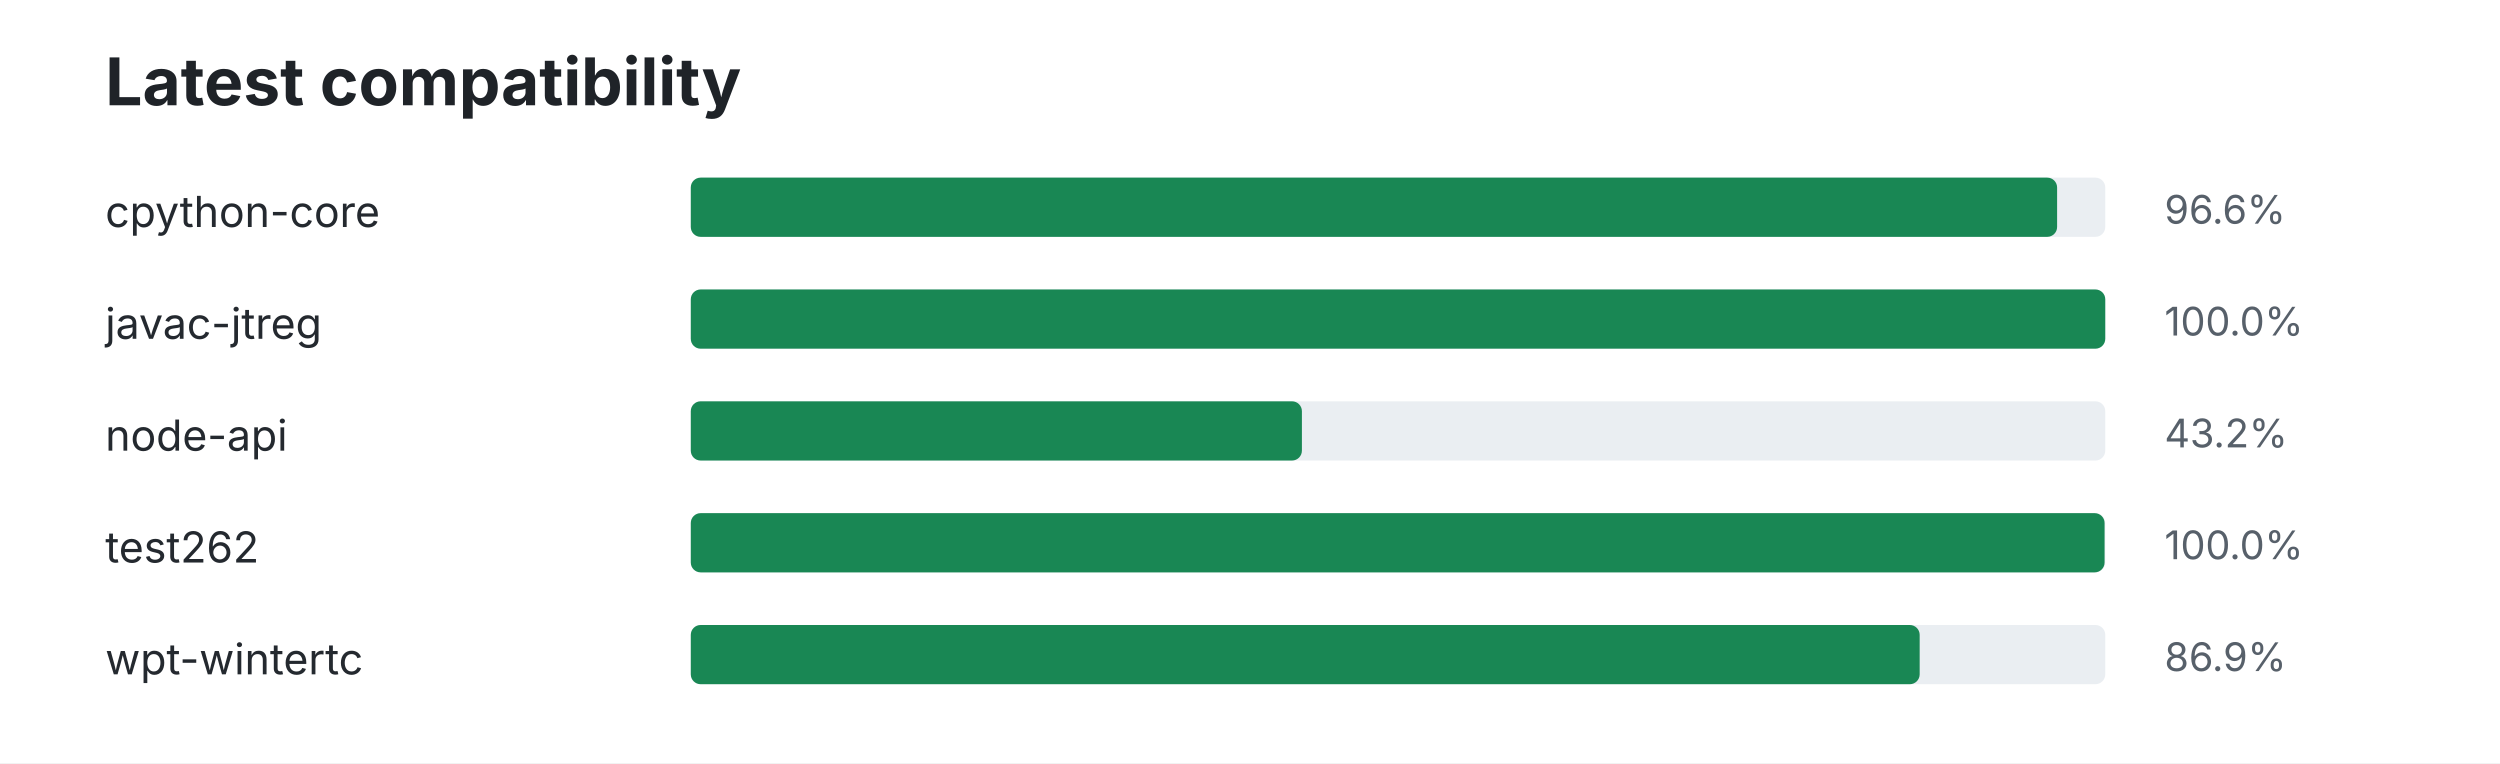
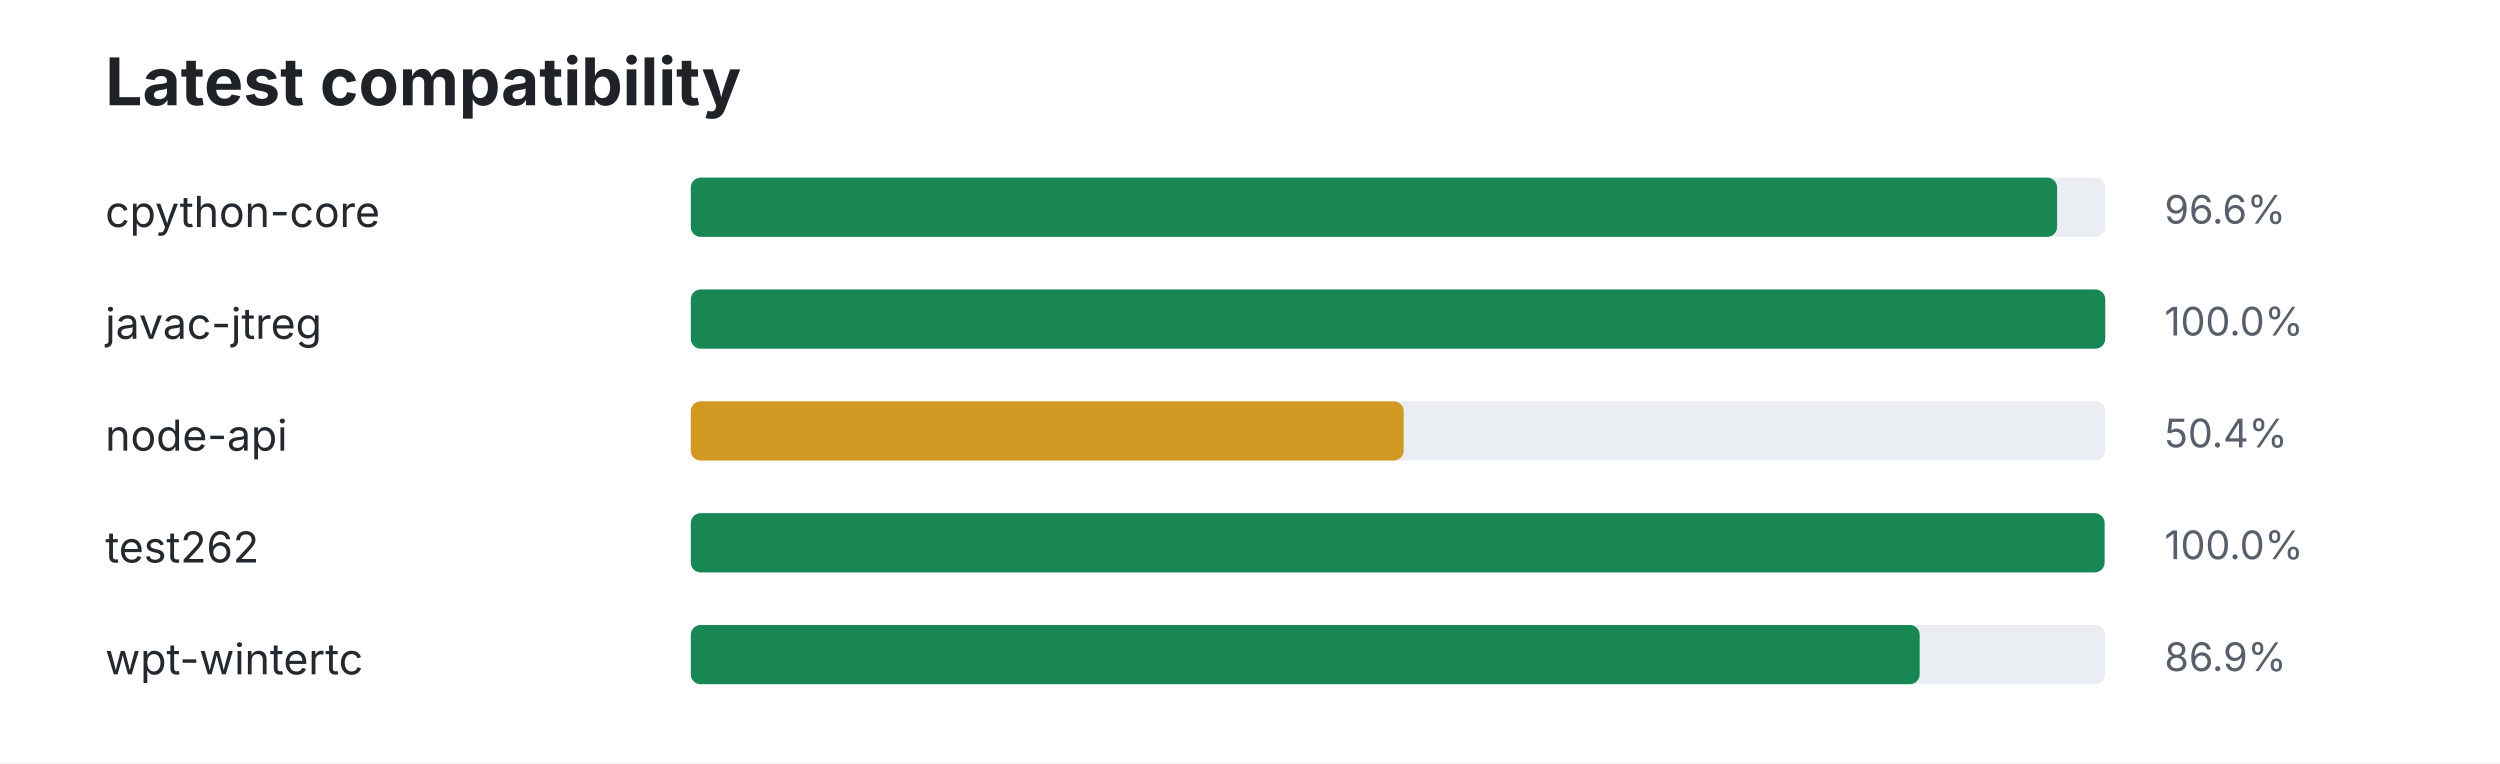
<svg xmlns="http://www.w3.org/2000/svg" width="760" height="232" viewBox="0 0 760 232" role="img" aria-labelledby="title desc">
  <rect width="760" height="232" fill="#ffffff" />
  <text x="32" y="32" font-family="system-ui, -apple-system, Segoe UI, sans-serif" font-size="20" font-weight="700" fill="#1f2328">Latest compatibility</text>
  <text x="32" y="69" font-family="system-ui, -apple-system, Segoe UI, sans-serif" font-size="13" fill="#24292f">cpython-core</text>
  <rect x="210" y="54" width="430" height="18" rx="3" fill="#eaeef2" />
  <rect x="210" y="54" width="415.36" height="18" rx="3" fill="#198754" />
  <text x="658" y="68" font-family="system-ui, -apple-system, Segoe UI, sans-serif" font-size="12" fill="#57606a">96.6%</text>
  <text x="32" y="103" font-family="system-ui, -apple-system, Segoe UI, sans-serif" font-size="13" fill="#24292f">javac-jtreg</text>
  <rect x="210" y="88" width="430" height="18" rx="3" fill="#eaeef2" />
  <rect x="210" y="88" width="430.00" height="18" rx="3" fill="#198754" />
  <text x="658" y="102" font-family="system-ui, -apple-system, Segoe UI, sans-serif" font-size="12" fill="#57606a">100.0%</text>
  <text x="32" y="137" font-family="system-ui, -apple-system, Segoe UI, sans-serif" font-size="13" fill="#24292f">node-api</text>
  <rect x="210" y="122" width="430" height="18" rx="3" fill="#eaeef2" />
-   <rect x="210" y="122" width="185.78" height="18" rx="3" fill="#198754" />
-   <text x="658" y="136" font-family="system-ui, -apple-system, Segoe UI, sans-serif" font-size="12" fill="#57606a">43.2%</text>
+   <rect x="210" y="122" width="216.71" height="18" rx="3" fill="#d29922" />
+   <text x="658" y="136" font-family="system-ui, -apple-system, Segoe UI, sans-serif" font-size="12" fill="#57606a">50.4%</text>
  <text x="32" y="171" font-family="system-ui, -apple-system, Segoe UI, sans-serif" font-size="13" fill="#24292f">test262</text>
  <rect x="210" y="156" width="430" height="18" rx="3" fill="#eaeef2" />
  <rect x="210" y="156" width="429.79" height="18" rx="3" fill="#198754" />
  <text x="658" y="170" font-family="system-ui, -apple-system, Segoe UI, sans-serif" font-size="12" fill="#57606a">100.0%</text>
  <text x="32" y="205" font-family="system-ui, -apple-system, Segoe UI, sans-serif" font-size="13" fill="#24292f">wpt-wintertc</text>
  <rect x="210" y="190" width="430" height="18" rx="3" fill="#eaeef2" />
  <rect x="210" y="190" width="373.58" height="18" rx="3" fill="#198754" />
  <text x="658" y="204" font-family="system-ui, -apple-system, Segoe UI, sans-serif" font-size="12" fill="#57606a">86.9%</text>
</svg>
